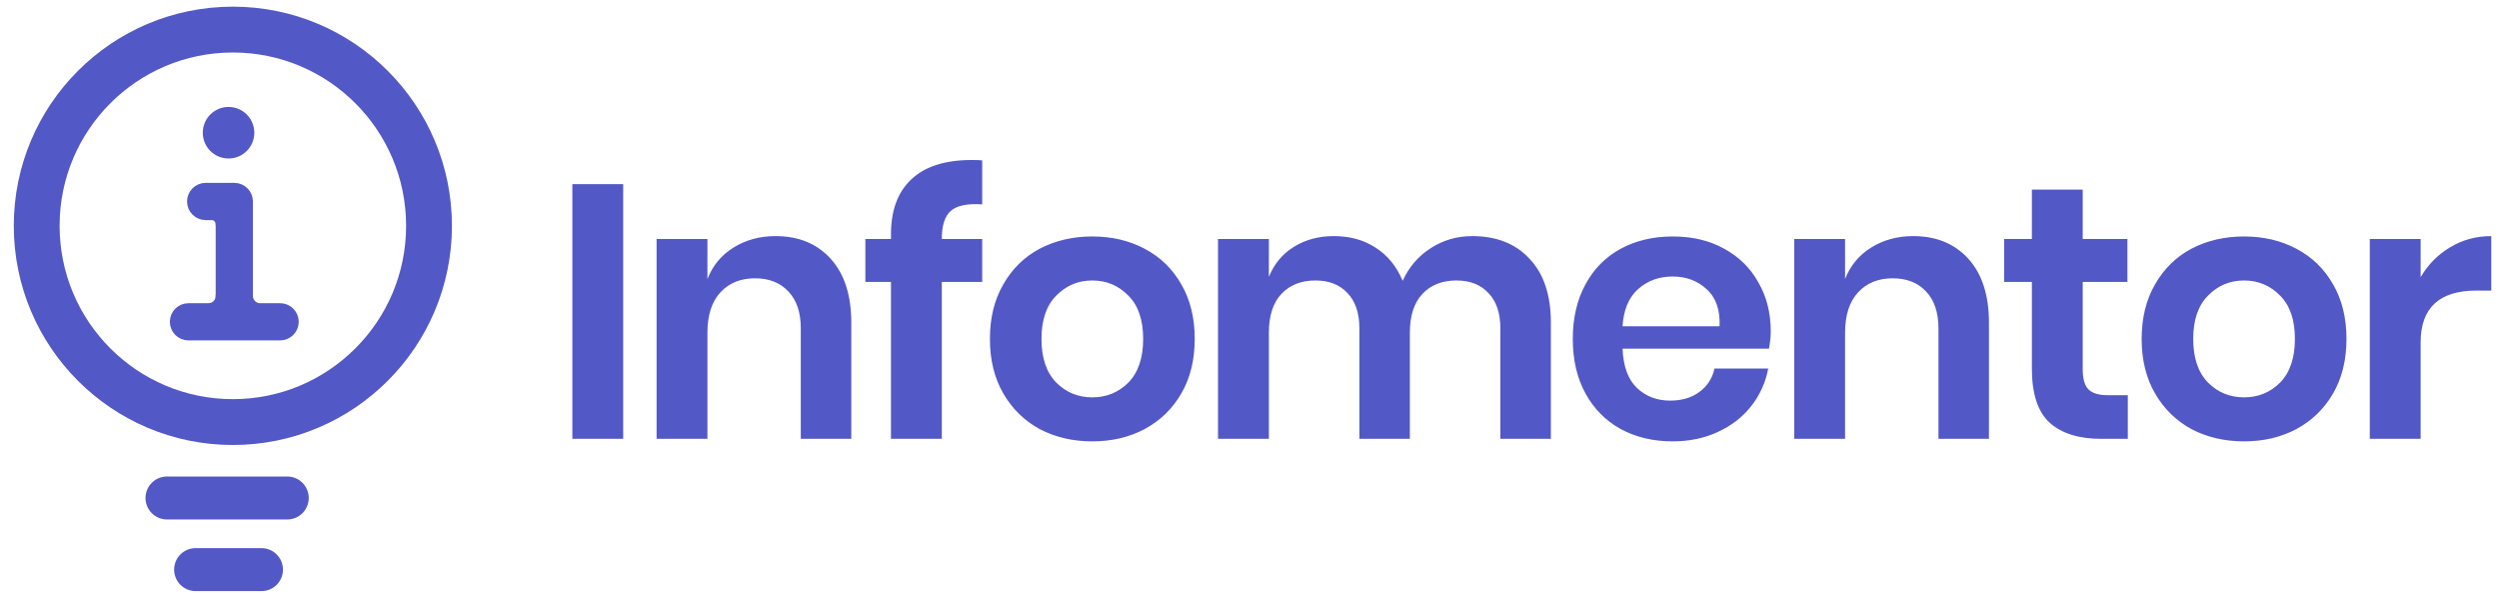
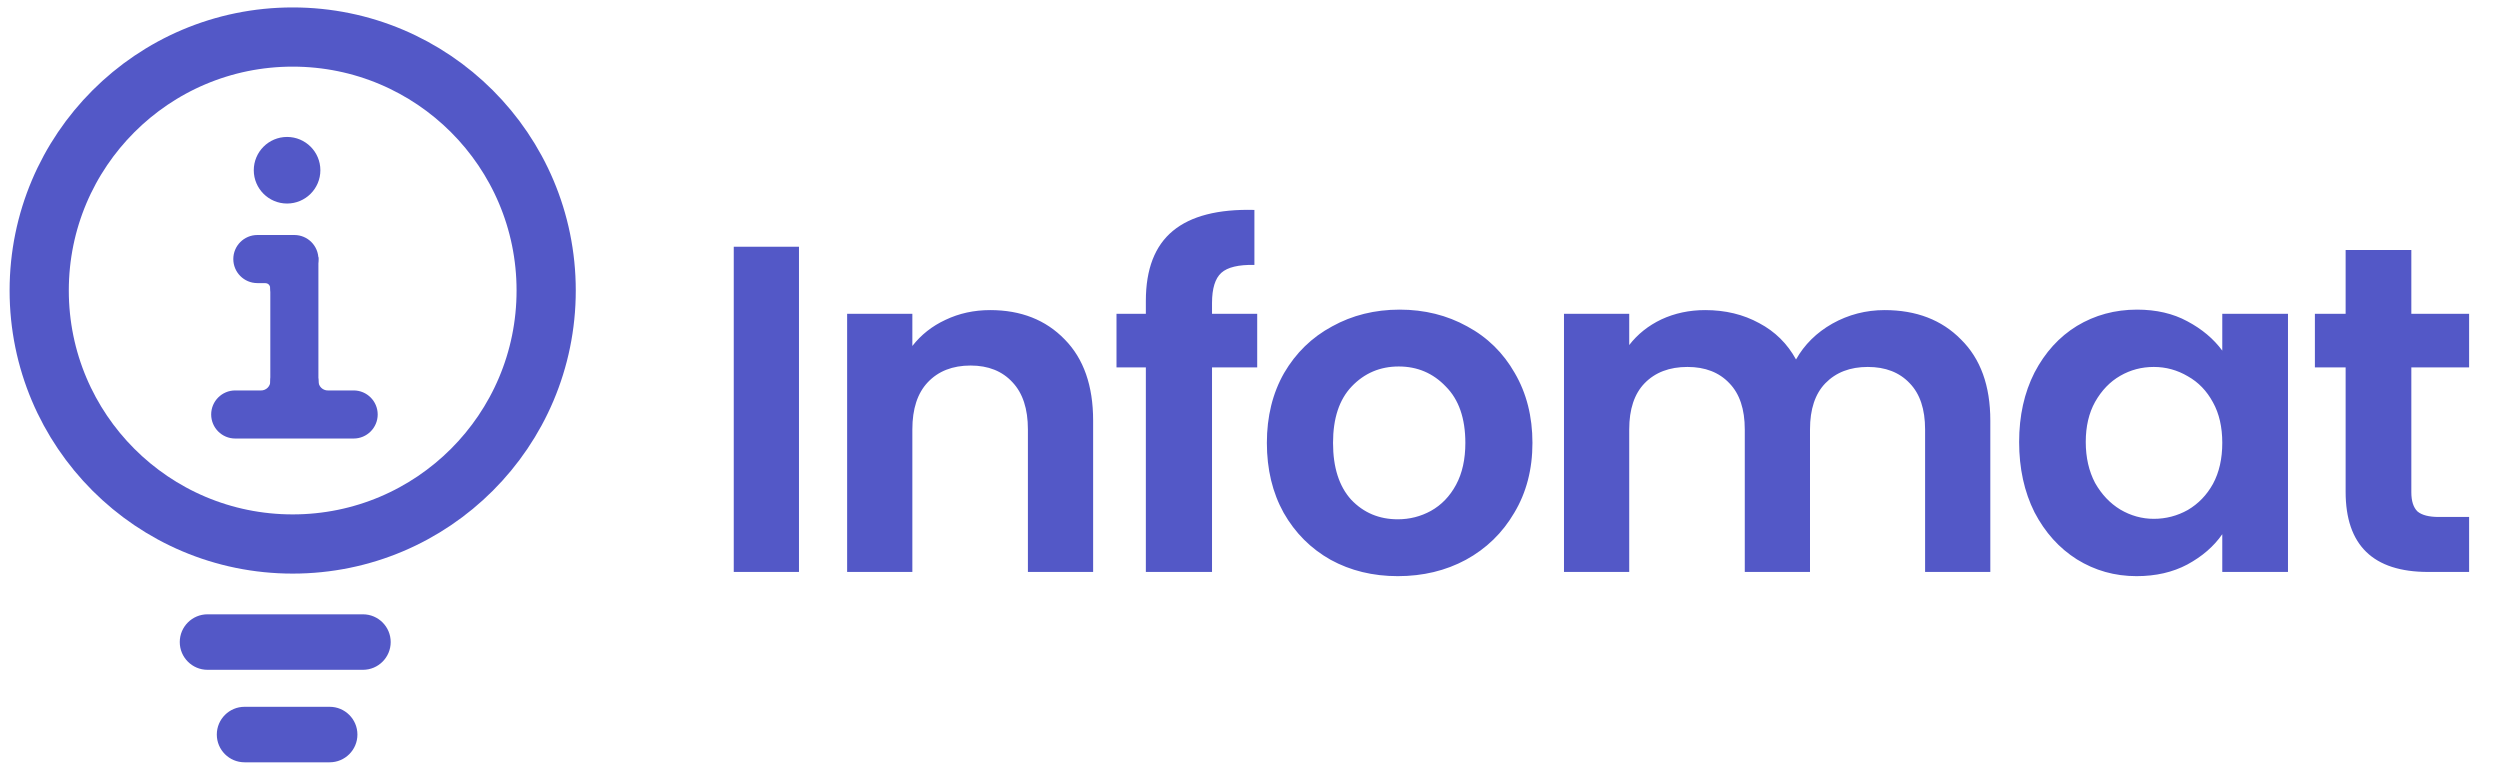
- <svg xmlns="http://www.w3.org/2000/svg" width="145" height="35" viewBox="0 0 145 35" fill="none">
-   <rect x="17.914" y="30.13" width="9.471" height="2.492" rx="1.246" transform="rotate(-180 17.9141 30.1296)" fill="#5358C7" />
-   <rect x="16.418" y="34.284" width="6.314" height="2.492" rx="1.246" transform="rotate(-180 16.418 34.2837)" fill="#5358C7" />
-   <circle cx="13.511" cy="13.098" r="11.382" stroke="#5358C7" stroke-width="2.659" />
-   <path d="M10.105 18.665C10.105 18.206 10.477 17.834 10.936 17.834H11.85H12.099C12.466 17.834 12.764 17.536 12.764 17.169C12.764 16.557 14.426 16.557 14.426 17.169C14.426 17.536 14.723 17.834 15.09 17.834H16.253C16.712 17.834 17.084 18.206 17.084 18.665C17.084 19.123 16.712 19.495 16.253 19.495H10.936C10.477 19.495 10.105 19.123 10.105 18.665Z" fill="#5358C7" stroke="#5358C7" stroke-width="0.498" />
-   <rect x="14.426" y="11.852" width="6.979" height="1.662" transform="rotate(90 14.4258 11.8521)" fill="#5358C7" stroke="#5358C7" stroke-width="0.498" />
-   <path d="M14.426 11.686C14.426 12.145 14.054 12.517 13.595 12.517C13.339 12.517 13.107 12.659 12.964 12.871C12.863 13.021 12.764 13.136 12.764 13.015C12.764 12.766 12.598 12.517 12.266 12.517L11.933 12.517C11.475 12.517 11.103 12.145 11.103 11.686C11.103 11.227 11.475 10.855 11.933 10.855L13.595 10.855C14.054 10.855 14.426 11.227 14.426 11.686Z" fill="#5358C7" stroke="#5358C7" stroke-width="0.498" />
-   <circle cx="13.261" cy="7.698" r="1.495" fill="#5358C7" />
-   <path d="M36.16 10.681V25.452H33.21V10.681H36.16ZM45.001 13.694C46.34 13.694 47.407 14.134 48.202 15.012C48.997 15.891 49.395 17.125 49.395 18.715V25.452H46.465V19.05C46.465 18.13 46.228 17.418 45.754 16.916C45.28 16.4 44.631 16.142 43.808 16.142C42.971 16.142 42.302 16.414 41.8 16.958C41.298 17.502 41.047 18.283 41.047 19.301V25.452H38.097V13.862H41.047V16.184C41.353 15.403 41.856 14.796 42.553 14.364C43.264 13.917 44.08 13.694 45.001 13.694ZM56.99 11.853C56.126 11.797 55.519 11.923 55.17 12.23C54.822 12.537 54.647 13.073 54.647 13.841V13.862H56.99V16.351H54.647V25.452H51.697V16.351H50.212V13.862H51.697V13.59C51.697 12.209 52.088 11.149 52.869 10.409C53.664 9.656 54.836 9.28 56.384 9.28C56.649 9.28 56.851 9.287 56.99 9.301V11.853ZM63.38 13.715C64.51 13.715 65.521 13.952 66.414 14.427C67.32 14.901 68.032 15.591 68.548 16.498C69.064 17.39 69.322 18.444 69.322 19.657C69.322 20.87 69.064 21.924 68.548 22.816C68.032 23.709 67.32 24.399 66.414 24.887C65.521 25.362 64.51 25.599 63.38 25.599C62.25 25.599 61.232 25.362 60.325 24.887C59.433 24.399 58.728 23.709 58.212 22.816C57.696 21.924 57.438 20.87 57.438 19.657C57.438 18.444 57.696 17.39 58.212 16.498C58.728 15.591 59.433 14.901 60.325 14.427C61.232 13.952 62.25 13.715 63.38 13.715ZM63.38 16.268C62.557 16.268 61.86 16.561 61.288 17.146C60.716 17.718 60.43 18.555 60.43 19.657C60.43 20.759 60.716 21.603 61.288 22.189C61.86 22.76 62.557 23.046 63.38 23.046C64.203 23.046 64.9 22.76 65.472 22.189C66.044 21.603 66.33 20.759 66.33 19.657C66.33 18.555 66.044 17.718 65.472 17.146C64.9 16.561 64.203 16.268 63.38 16.268ZM85.425 13.694C86.833 13.694 87.942 14.134 88.751 15.012C89.574 15.877 89.986 17.111 89.986 18.715V25.452H87.056V19.05C87.056 18.158 86.826 17.474 86.366 17C85.92 16.512 85.299 16.268 84.504 16.268C83.681 16.268 83.025 16.526 82.537 17.042C82.049 17.558 81.805 18.311 81.805 19.301V25.452H78.876V19.05C78.876 18.158 78.646 17.474 78.186 17C77.739 16.512 77.118 16.268 76.323 16.268C75.501 16.268 74.845 16.526 74.357 17.042C73.869 17.558 73.624 18.311 73.624 19.301V25.452H70.674V13.862H73.624V16.058C73.931 15.305 74.413 14.726 75.068 14.322C75.738 13.903 76.512 13.694 77.391 13.694C78.325 13.694 79.134 13.917 79.817 14.364C80.515 14.81 81.038 15.452 81.387 16.288C81.749 15.493 82.286 14.866 82.998 14.405C83.723 13.931 84.532 13.694 85.425 13.694ZM102.745 19.218C102.745 19.511 102.711 19.845 102.641 20.222H94.147C94.188 21.254 94.467 22.014 94.983 22.502C95.499 22.991 96.141 23.235 96.908 23.235C97.592 23.235 98.156 23.067 98.603 22.733C99.063 22.398 99.356 21.945 99.482 21.373H102.599C102.446 22.182 102.118 22.907 101.616 23.549C101.114 24.19 100.465 24.692 99.67 25.055C98.889 25.418 98.017 25.599 97.055 25.599C95.925 25.599 94.921 25.362 94.042 24.887C93.163 24.399 92.48 23.709 91.992 22.816C91.503 21.924 91.259 20.87 91.259 19.657C91.259 18.444 91.503 17.39 91.992 16.498C92.48 15.591 93.163 14.901 94.042 14.427C94.921 13.952 95.925 13.715 97.055 13.715C98.198 13.715 99.196 13.952 100.046 14.427C100.911 14.901 101.574 15.556 102.034 16.393C102.508 17.216 102.745 18.158 102.745 19.218ZM99.775 18.925C99.816 17.976 99.565 17.258 99.021 16.77C98.491 16.282 97.836 16.038 97.055 16.038C96.26 16.038 95.59 16.282 95.046 16.77C94.502 17.258 94.202 17.976 94.147 18.925H99.775ZM111.012 13.694C112.351 13.694 113.418 14.134 114.213 15.012C115.008 15.891 115.405 17.125 115.405 18.715V25.452H112.476V19.05C112.476 18.13 112.239 17.418 111.765 16.916C111.291 16.4 110.642 16.142 109.819 16.142C108.982 16.142 108.313 16.414 107.811 16.958C107.308 17.502 107.057 18.283 107.057 19.301V25.452H104.107V13.862H107.057V16.184C107.364 15.403 107.866 14.796 108.564 14.364C109.275 13.917 110.091 13.694 111.012 13.694ZM123.462 22.921V25.452H121.913C120.616 25.452 119.619 25.139 118.921 24.511C118.238 23.883 117.896 22.837 117.896 21.373V16.351H116.285V13.862H117.896V10.995H120.846V13.862H123.441V16.351H120.846V21.414C120.846 21.972 120.958 22.363 121.181 22.586C121.404 22.809 121.781 22.921 122.311 22.921H123.462ZM130.208 13.715C131.338 13.715 132.349 13.952 133.242 14.427C134.148 14.901 134.86 15.591 135.376 16.498C135.892 17.39 136.15 18.444 136.15 19.657C136.15 20.87 135.892 21.924 135.376 22.816C134.86 23.709 134.148 24.399 133.242 24.887C132.349 25.362 131.338 25.599 130.208 25.599C129.078 25.599 128.06 25.362 127.153 24.887C126.261 24.399 125.556 23.709 125.04 22.816C124.524 21.924 124.266 20.87 124.266 19.657C124.266 18.444 124.524 17.39 125.04 16.498C125.556 15.591 126.261 14.901 127.153 14.427C128.06 13.952 129.078 13.715 130.208 13.715ZM130.208 16.268C129.385 16.268 128.688 16.561 128.116 17.146C127.544 17.718 127.258 18.555 127.258 19.657C127.258 20.759 127.544 21.603 128.116 22.189C128.688 22.76 129.385 23.046 130.208 23.046C131.031 23.046 131.728 22.76 132.3 22.189C132.872 21.603 133.158 20.759 133.158 19.657C133.158 18.555 132.872 17.718 132.3 17.146C131.728 16.561 131.031 16.268 130.208 16.268ZM140.453 16.079C140.885 15.34 141.457 14.761 142.168 14.343C142.88 13.91 143.675 13.694 144.553 13.694V16.853H143.695C141.534 16.853 140.453 17.858 140.453 19.866V25.452H137.503V13.862H140.453V16.079Z" fill="#5358C7" />
+ <svg xmlns="http://www.w3.org/2000/svg" width="135" height="42" viewBox="0 0 135 42" fill="none">
+   <rect x="21.098" y="36.169" width="11.39" height="2.997" rx="1.499" transform="rotate(-180 21.0977 36.1694)" fill="#5358C7" />
+   <rect x="19.301" y="41.165" width="7.593" height="2.997" rx="1.499" transform="rotate(-180 19.3008 41.1646)" fill="#5358C7" />
+   <ellipse cx="15.805" cy="15.688" rx="13.688" ry="13.688" stroke="#5358C7" stroke-width="3.197" />
+   <path d="M11.703 22.382C11.703 21.83 12.15 21.383 12.702 21.383H13.801H14.101C14.542 21.383 14.9 21.025 14.9 20.583C14.9 19.847 16.898 19.847 16.898 20.583C16.898 21.025 17.256 21.383 17.698 21.383H19.096C19.648 21.383 20.096 21.83 20.096 22.382C20.096 22.933 19.648 23.381 19.096 23.381H12.702C12.15 23.381 11.703 22.933 11.703 22.382Z" fill="#5358C7" stroke="#5358C7" stroke-width="0.599" />
+   <rect x="16.895" y="14.189" width="8.392" height="1.998" transform="rotate(90 16.8945 14.189)" fill="#5358C7" stroke="#5358C7" stroke-width="0.599" />
+   <path d="M16.895 13.989C16.895 14.541 16.447 14.988 15.895 14.988C15.587 14.988 15.309 15.159 15.136 15.415C15.015 15.595 14.896 15.734 14.896 15.588C14.896 15.288 14.697 14.988 14.297 14.988L13.897 14.988C13.345 14.988 12.898 14.541 12.898 13.989C12.898 13.437 13.345 12.99 13.897 12.99L15.895 12.99C16.447 12.99 16.895 13.437 16.895 13.989Z" fill="#5358C7" stroke="#5358C7" stroke-width="0.599" />
+   <circle cx="15.502" cy="9.193" r="1.798" fill="#5358C7" />
+   <path d="M43.145 13.323V30.885H39.623V13.323H43.145ZM53.469 16.745C55.13 16.745 56.471 17.273 57.495 18.33C58.518 19.37 59.029 20.829 59.029 22.708V30.885H55.507V23.186C55.507 22.079 55.23 21.232 54.677 20.645C54.123 20.041 53.368 19.739 52.412 19.739C51.439 19.739 50.668 20.041 50.098 20.645C49.544 21.232 49.267 22.079 49.267 23.186V30.885H45.745V16.946H49.267V18.683C49.737 18.079 50.332 17.609 51.054 17.273C51.792 16.921 52.597 16.745 53.469 16.745ZM67.889 19.84H65.449V30.885H61.876V19.84H60.291V16.946H61.876V16.242C61.876 14.531 62.362 13.273 63.335 12.468C64.308 11.663 65.776 11.285 67.738 11.336V14.305C66.883 14.288 66.287 14.43 65.952 14.732C65.617 15.034 65.449 15.579 65.449 16.368V16.946H67.889V19.84ZM75.481 31.112C74.139 31.112 72.931 30.818 71.858 30.231C70.784 29.627 69.937 28.78 69.317 27.69C68.713 26.6 68.411 25.342 68.411 23.916C68.411 22.49 68.721 21.232 69.342 20.142C69.979 19.052 70.843 18.213 71.933 17.626C73.023 17.022 74.24 16.72 75.582 16.72C76.923 16.72 78.139 17.022 79.23 17.626C80.32 18.213 81.175 19.052 81.796 20.142C82.433 21.232 82.752 22.49 82.752 23.916C82.752 25.342 82.425 26.6 81.771 27.69C81.133 28.78 80.261 29.627 79.154 30.231C78.064 30.818 76.84 31.112 75.481 31.112ZM75.481 28.042C76.118 28.042 76.714 27.891 77.267 27.589C77.838 27.27 78.29 26.801 78.626 26.18C78.961 25.56 79.129 24.805 79.129 23.916C79.129 22.591 78.777 21.576 78.072 20.871C77.385 20.15 76.538 19.79 75.531 19.79C74.525 19.79 73.678 20.15 72.99 20.871C72.319 21.576 71.984 22.591 71.984 23.916C71.984 25.241 72.311 26.264 72.965 26.985C73.636 27.69 74.474 28.042 75.481 28.042ZM101.766 16.745C103.477 16.745 104.852 17.273 105.892 18.33C106.949 19.37 107.477 20.829 107.477 22.708V30.885H103.955V23.186C103.955 22.096 103.678 21.266 103.124 20.695C102.571 20.108 101.816 19.815 100.86 19.815C99.904 19.815 99.141 20.108 98.57 20.695C98.017 21.266 97.74 22.096 97.74 23.186V30.885H94.218V23.186C94.218 22.096 93.941 21.266 93.387 20.695C92.834 20.108 92.079 19.815 91.123 19.815C90.15 19.815 89.379 20.108 88.808 20.695C88.255 21.266 87.978 22.096 87.978 23.186V30.885H84.455V16.946H87.978V18.632C88.431 18.045 89.01 17.584 89.714 17.248C90.435 16.913 91.224 16.745 92.079 16.745C93.169 16.745 94.142 16.98 94.998 17.45C95.853 17.902 96.516 18.557 96.985 19.412C97.438 18.607 98.092 17.961 98.948 17.475C99.82 16.988 100.759 16.745 101.766 16.745ZM109.033 23.866C109.033 22.456 109.31 21.207 109.864 20.117C110.434 19.026 111.197 18.188 112.153 17.601C113.126 17.014 114.208 16.72 115.399 16.72C116.439 16.72 117.345 16.93 118.116 17.349C118.905 17.768 119.534 18.297 120.003 18.934V16.946H123.551V30.885H120.003V28.847C119.55 29.501 118.921 30.047 118.116 30.483C117.328 30.902 116.414 31.112 115.374 31.112C114.2 31.112 113.126 30.81 112.153 30.206C111.197 29.602 110.434 28.755 109.864 27.665C109.31 26.558 109.033 25.291 109.033 23.866ZM120.003 23.916C120.003 23.06 119.836 22.331 119.5 21.727C119.165 21.106 118.712 20.637 118.141 20.318C117.571 19.982 116.959 19.815 116.305 19.815C115.651 19.815 115.047 19.974 114.493 20.293C113.94 20.611 113.487 21.081 113.135 21.702C112.799 22.306 112.631 23.027 112.631 23.866C112.631 24.704 112.799 25.442 113.135 26.08C113.487 26.7 113.94 27.178 114.493 27.514C115.063 27.849 115.667 28.017 116.305 28.017C116.959 28.017 117.571 27.858 118.141 27.539C118.712 27.203 119.165 26.734 119.5 26.13C119.836 25.509 120.003 24.771 120.003 23.916ZM130.212 19.84V26.583C130.212 27.052 130.321 27.396 130.539 27.614C130.774 27.816 131.159 27.916 131.696 27.916H133.332V30.885H131.118C128.149 30.885 126.664 29.443 126.664 26.558V19.84H125.004V16.946H126.664V13.499H130.212V16.946H133.332V19.84H130.212Z" fill="#5358C7" />
</svg>
